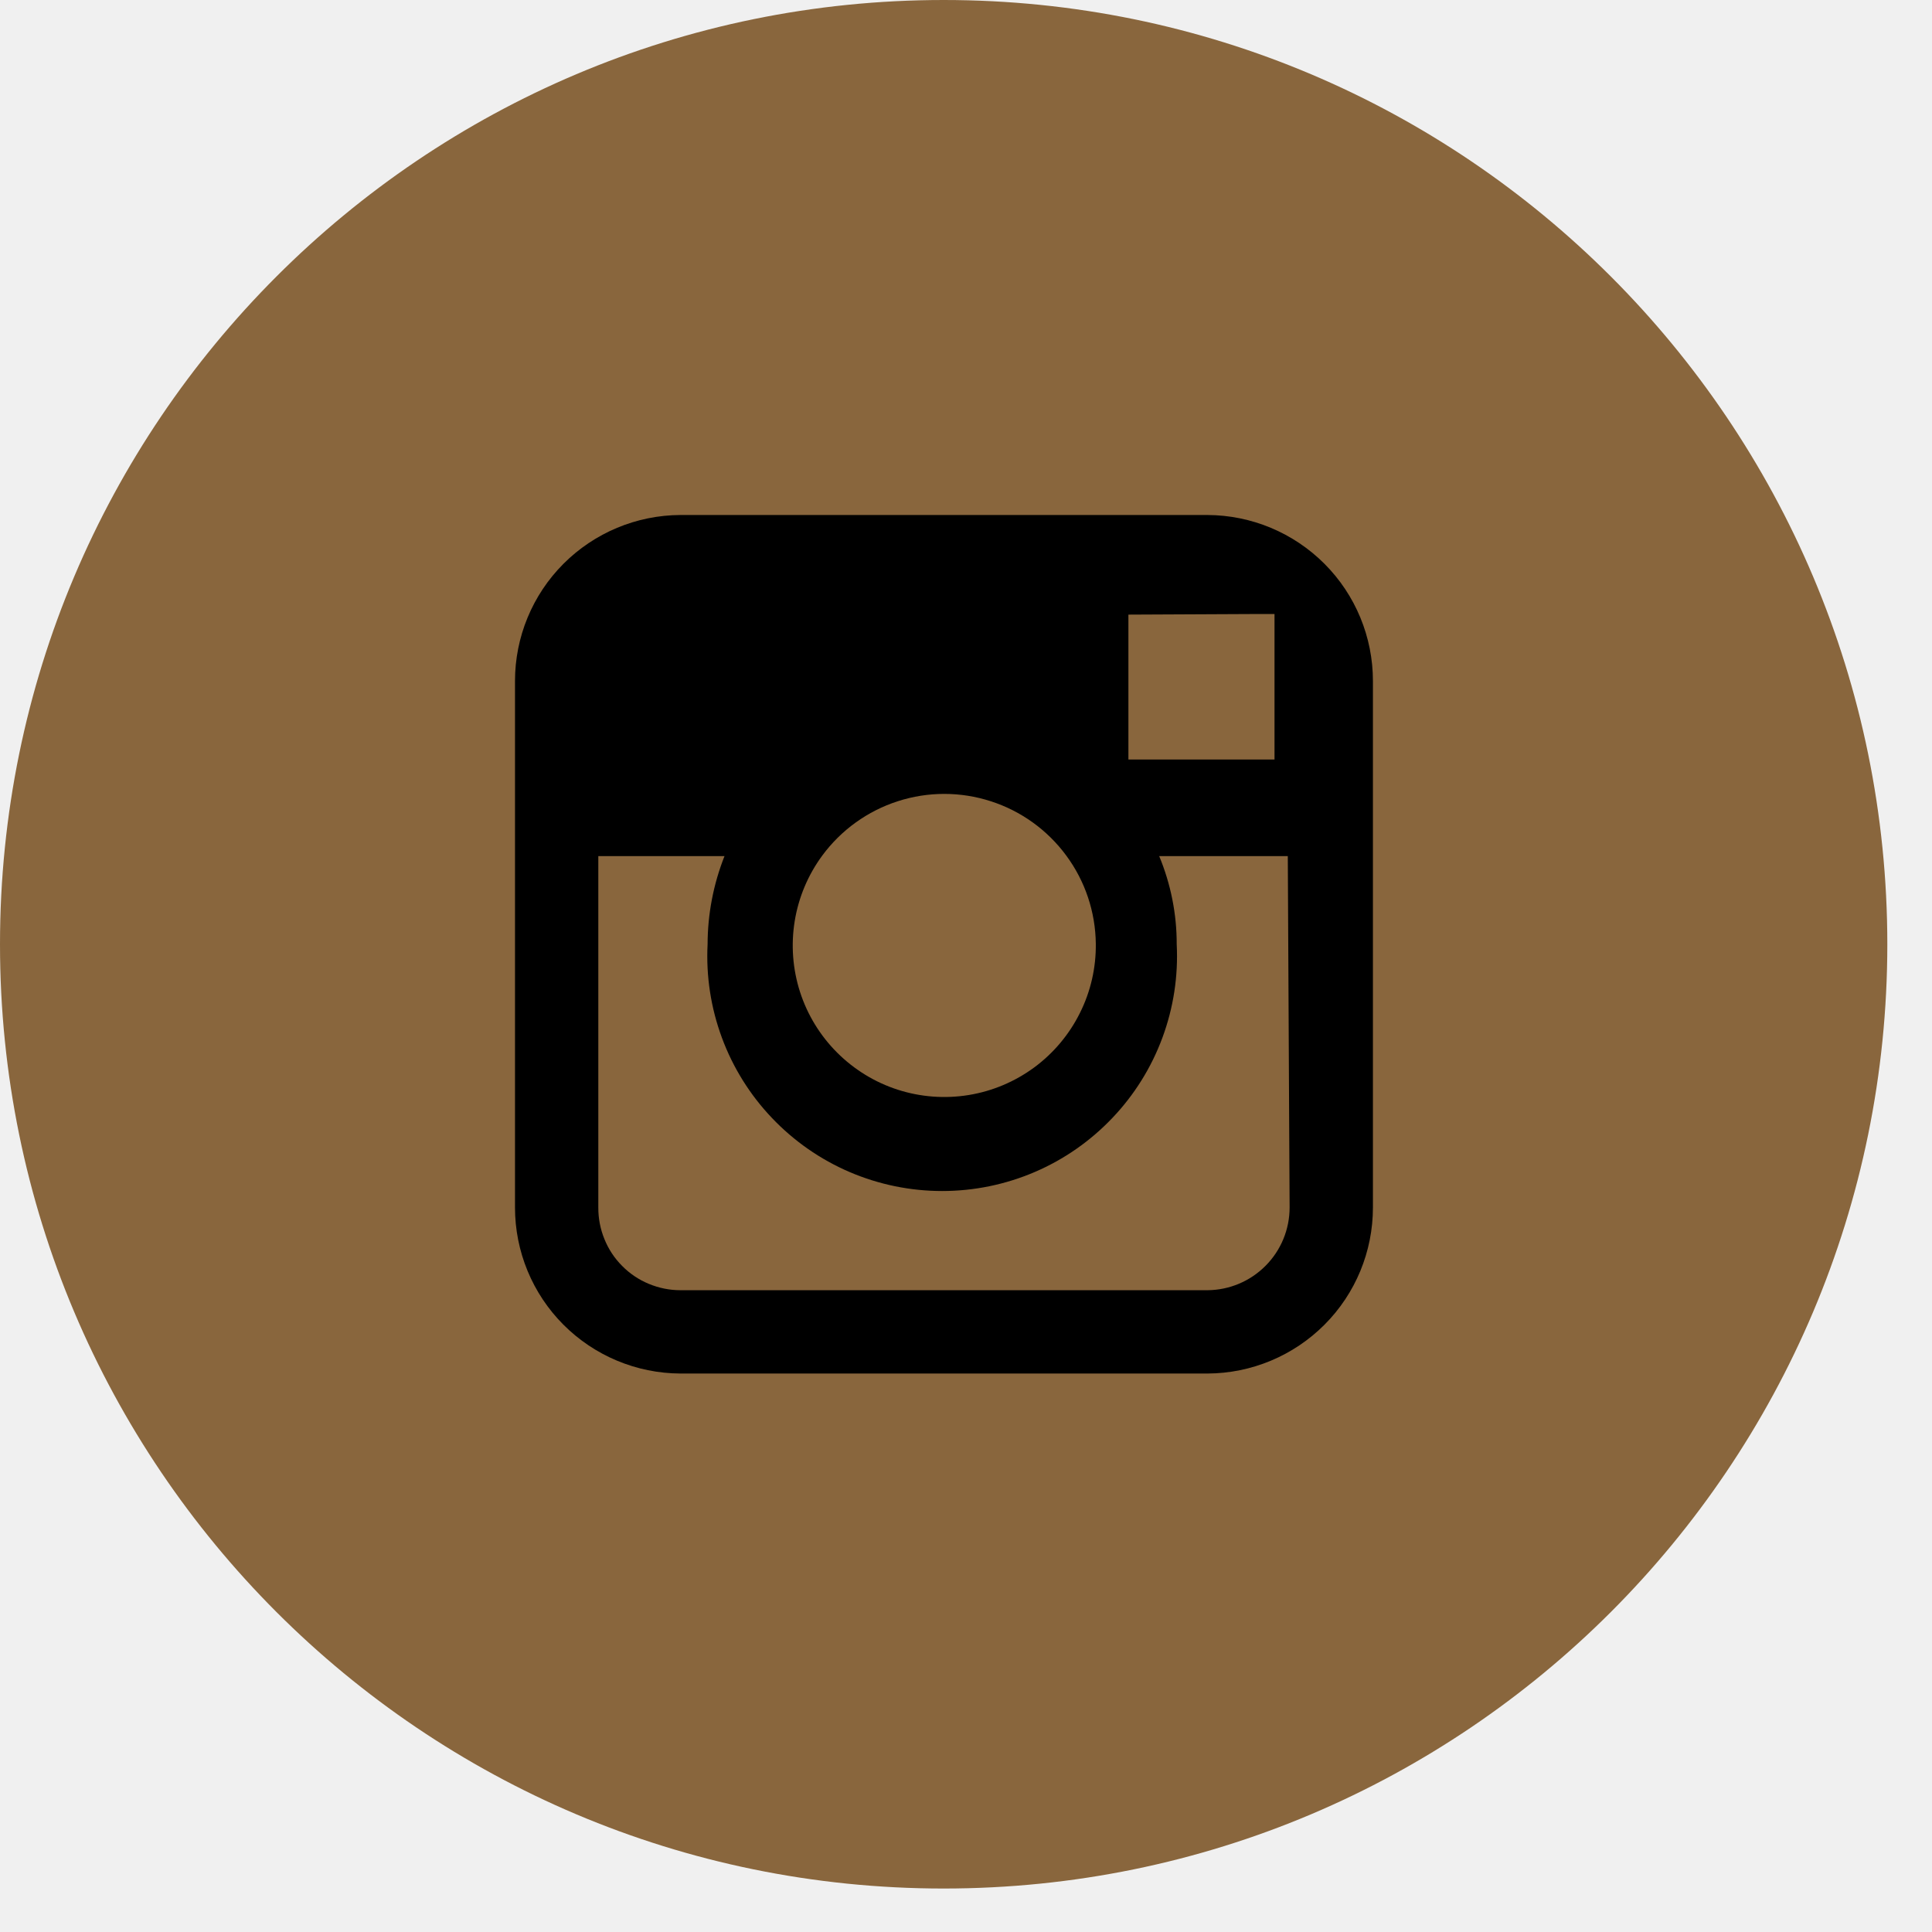
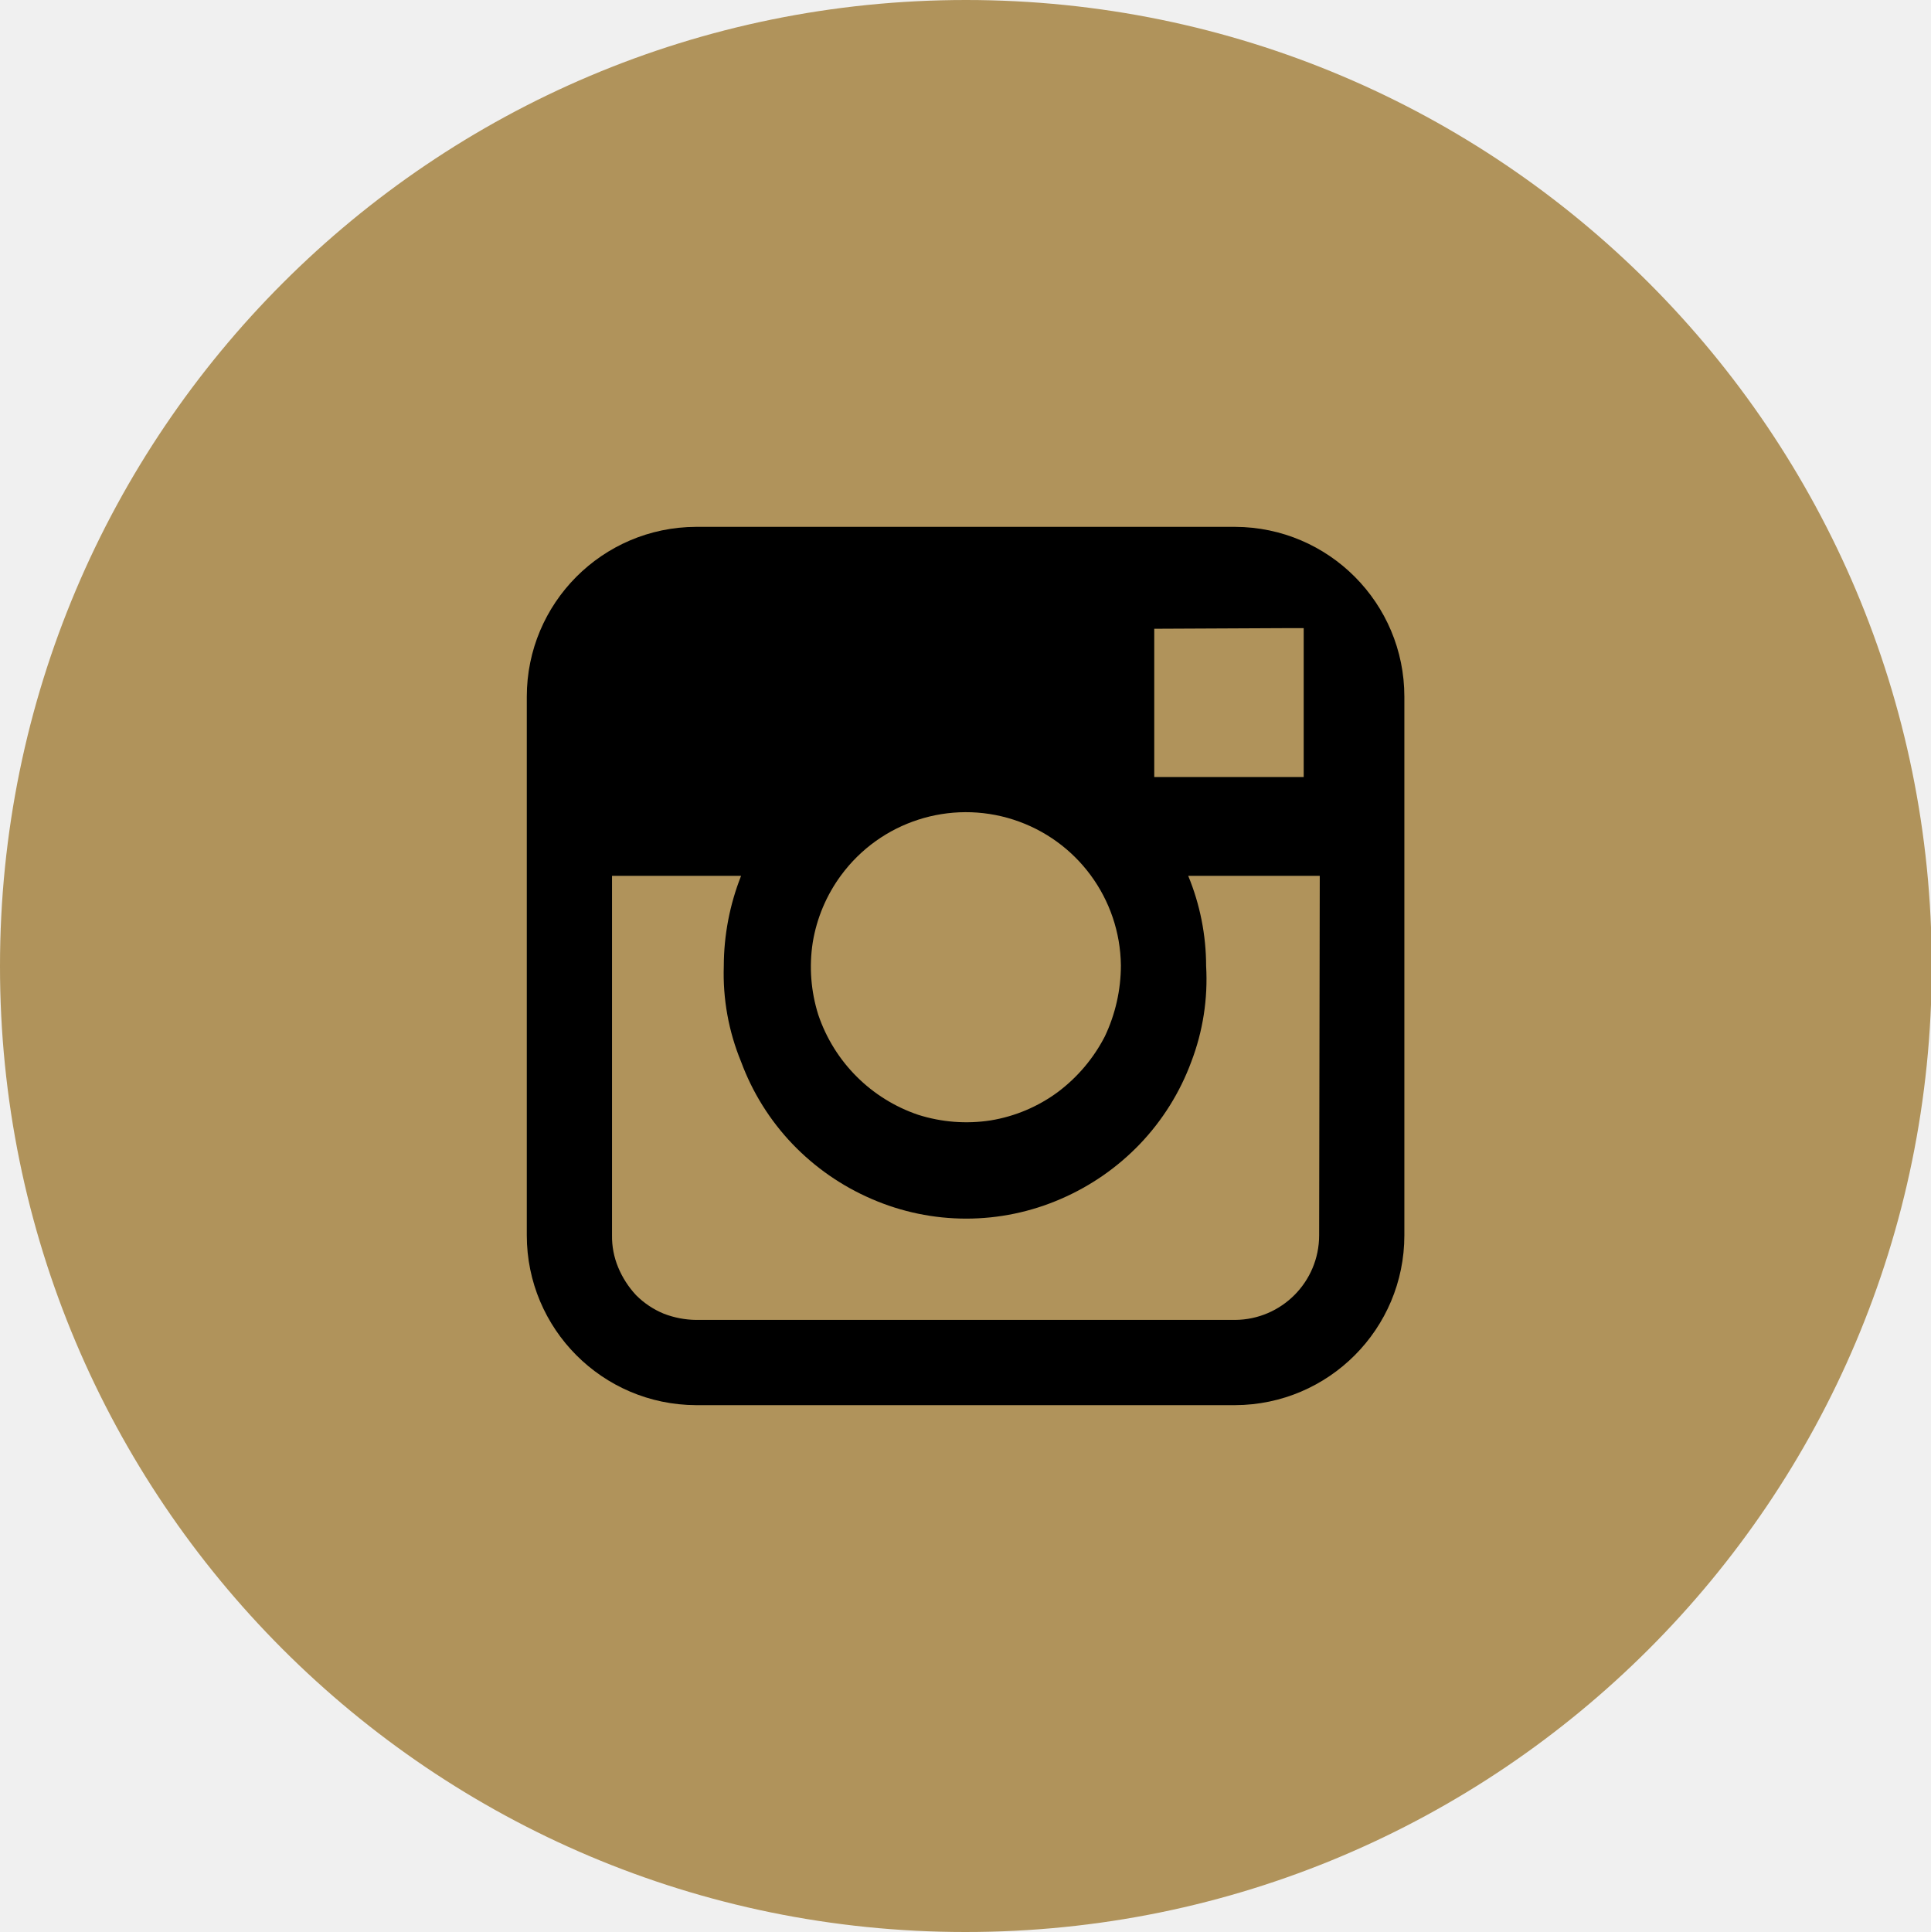
- <svg xmlns="http://www.w3.org/2000/svg" width="32" height="32" viewBox="0 0 32 32" fill="none">
-   <g clip-path="url(#clip0)">
-     <path d="M15.63 31.28C24.262 31.28 31.26 24.278 31.26 15.64C31.26 7.002 24.262 0 15.63 0C6.998 0 0 7.002 0 15.64C0 24.278 6.998 31.28 15.63 31.28Z" fill="#89663D" />
-     <path fill-rule="evenodd" clip-rule="evenodd" d="M20 8.53H11.27C10.542 8.533 9.846 8.824 9.332 9.339C8.818 9.854 8.53 10.552 8.53 11.28V20C8.53 20.728 8.818 21.426 9.332 21.941C9.846 22.456 10.542 22.747 11.27 22.75H20C20.728 22.747 21.424 22.456 21.938 21.941C22.452 21.426 22.74 20.728 22.74 20V11.28C22.74 10.552 22.452 9.854 21.938 9.339C21.424 8.824 20.728 8.533 20 8.53V8.53ZM20.79 10.17H21.11V12.58H18.69V10.18L20.79 10.17ZM13.62 14.17C13.932 13.747 14.37 13.432 14.87 13.271C15.371 13.109 15.909 13.109 16.41 13.271C16.911 13.432 17.348 13.747 17.66 14.17C17.973 14.593 18.144 15.104 18.15 15.63C18.155 16.028 18.065 16.422 17.887 16.778C17.71 17.134 17.45 17.444 17.13 17.68C16.809 17.916 16.438 18.073 16.045 18.137C15.652 18.201 15.249 18.171 14.87 18.049C14.491 17.927 14.147 17.716 13.865 17.434C13.584 17.153 13.373 16.809 13.251 16.43C13.129 16.051 13.099 15.648 13.163 15.255C13.227 14.862 13.384 14.49 13.62 14.17V14.17ZM21.36 20C21.36 20.362 21.217 20.709 20.962 20.965C20.707 21.222 20.362 21.367 20 21.37H11.27C11.091 21.37 10.913 21.334 10.747 21.265C10.582 21.197 10.431 21.096 10.305 20.968C10.178 20.841 10.078 20.69 10.011 20.523C9.943 20.357 9.909 20.179 9.91 20V14.18H12C11.816 14.645 11.721 15.14 11.72 15.64C11.693 16.167 11.774 16.694 11.957 17.188C12.14 17.683 12.422 18.135 12.786 18.517C13.149 18.899 13.586 19.204 14.071 19.412C14.556 19.62 15.078 19.727 15.605 19.727C16.133 19.727 16.654 19.62 17.139 19.412C17.624 19.204 18.061 18.899 18.424 18.517C18.788 18.135 19.07 17.683 19.253 17.188C19.436 16.694 19.517 16.167 19.49 15.64C19.491 15.139 19.392 14.643 19.2 14.18H21.33L21.36 20Z" fill="black" />
-   </g>
+ <svg xmlns="http://www.w3.org/2000/svg" viewBox="0 0 31.26 31.28">
  <defs>
-     <clipPath id="clip0">
-       <rect width="31.27" height="31.29" fill="white" />
+     <style>.cls-1{fill:none;}.cls-2{clip-path:url(#clip-path);}.cls-3{fill:#b0935b;}.cls-4{fill-rule:evenodd;}</style>
+     <clipPath id="clip-path">
+       <rect class="cls-1" width="31.27" height="31.29" />
    </clipPath>
  </defs>
+   <g id="Layer_2" data-name="Layer 2">
+     <g id="Layer_1-2" data-name="Layer 1">
+       <g class="cls-2">
+         <path class="cls-3" d="M15.63,31.28A15.64,15.64,0,1,0,0,15.64,15.63,15.63,0,0,0,15.63,31.28Z" />
+         <path class="cls-4" d="M20,8.53H11.27a2.75,2.75,0,0,0-2.74,2.75V20a2.75,2.75,0,0,0,2.74,2.75H20A2.75,2.75,0,0,0,22.74,20V11.28A2.75,2.75,0,0,0,20,8.53Zm.79,1.64h.32v2.41H18.69v-2.4Zm-7.17,4a2.51,2.51,0,0,1,4.53,1.46,2.69,2.69,0,0,1-.26,1.15,2.63,2.63,0,0,1-.76.9,2.52,2.52,0,0,1-1.09.46,2.58,2.58,0,0,1-1.17-.09,2.58,2.58,0,0,1-1.62-1.62,2.58,2.58,0,0,1-.09-1.17,2.52,2.52,0,0,1,.46-1.09ZM21.36,20A1.37,1.37,0,0,1,20,21.37H11.27a1.5,1.5,0,0,1-.52-.1,1.37,1.37,0,0,1-.45-.3,1.51,1.51,0,0,1-.29-.45,1.3,1.3,0,0,1-.1-.52V14.18H12a4,4,0,0,0-.28,1.46A3.74,3.74,0,0,0,12,17.19a3.87,3.87,0,0,0,.83,1.33,3.93,3.93,0,0,0,1.28.89,3.84,3.84,0,0,0,3.07,0,3.93,3.93,0,0,0,1.28-.89,3.87,3.87,0,0,0,.83-1.33,3.74,3.74,0,0,0,.24-1.55,3.84,3.84,0,0,0-.29-1.46h2.13Z" />
+       </g>
+     </g>
+   </g>
</svg>
